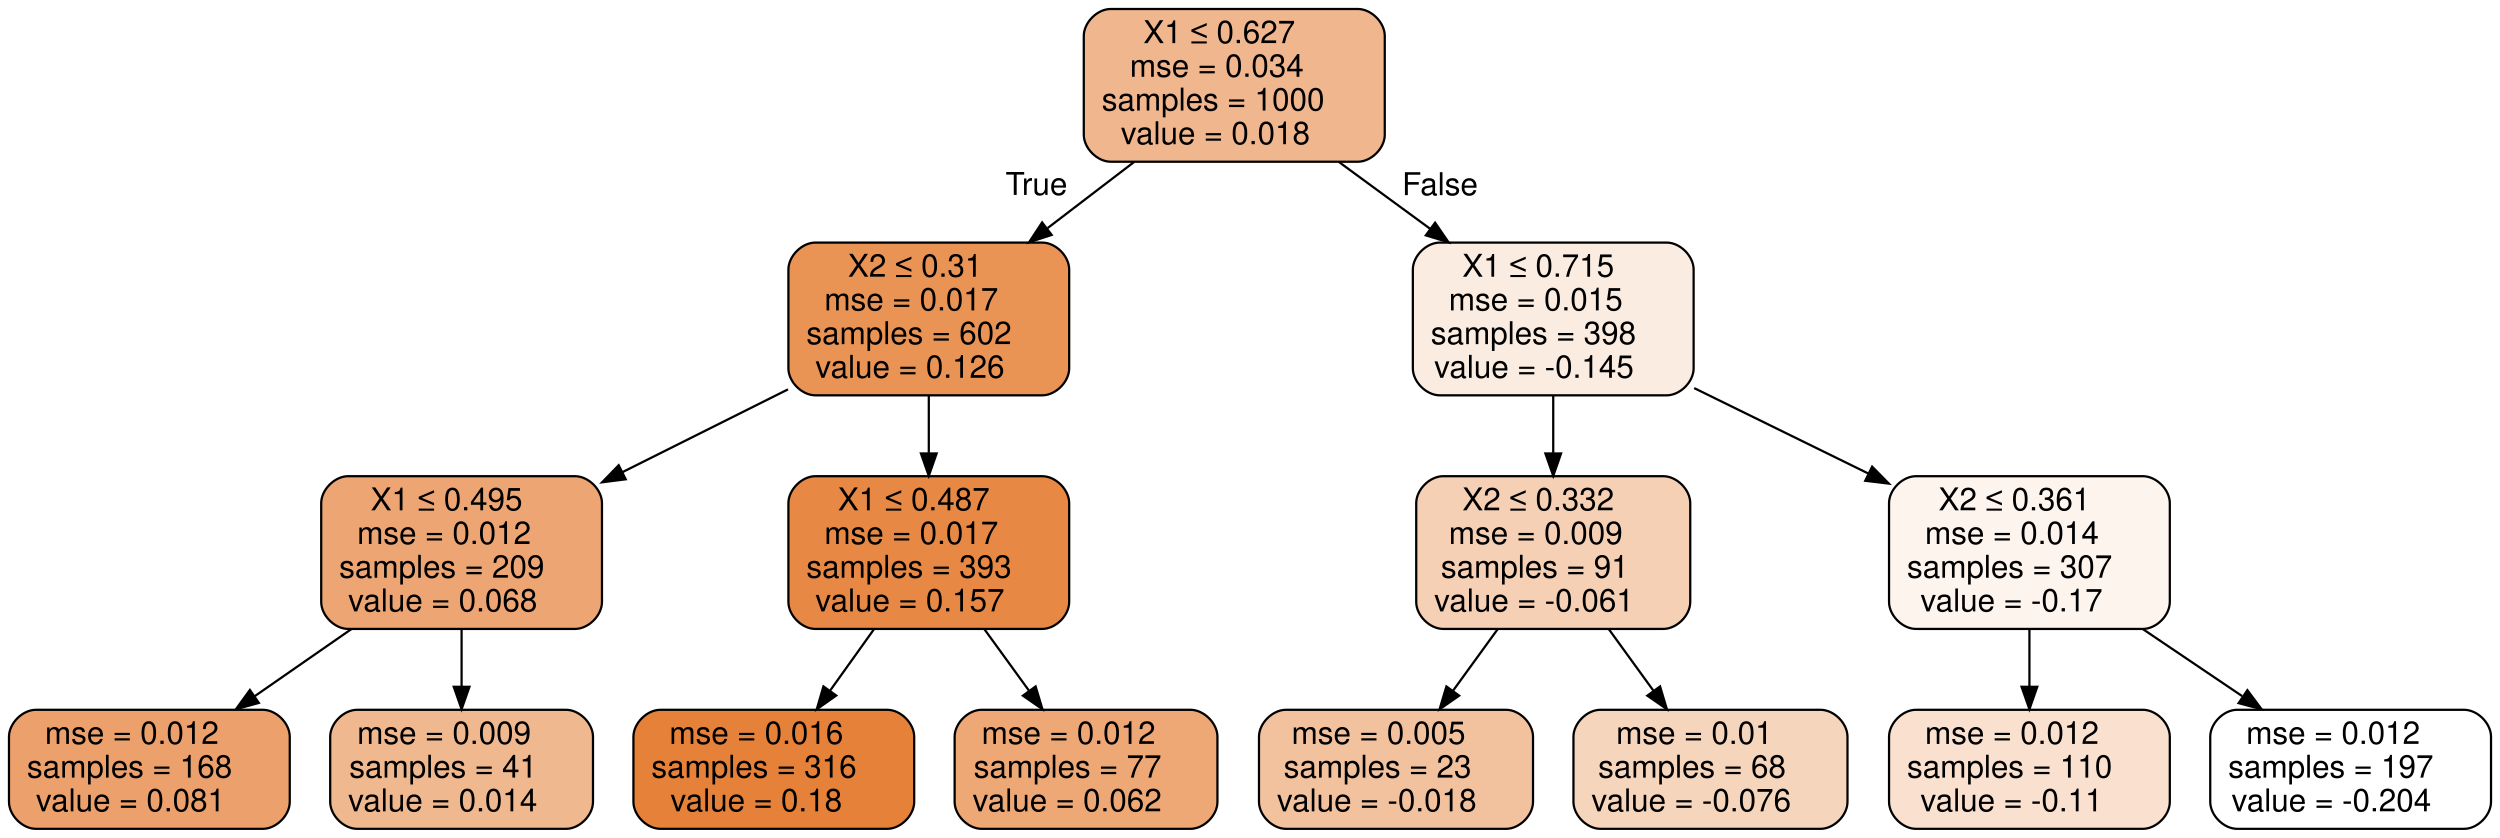
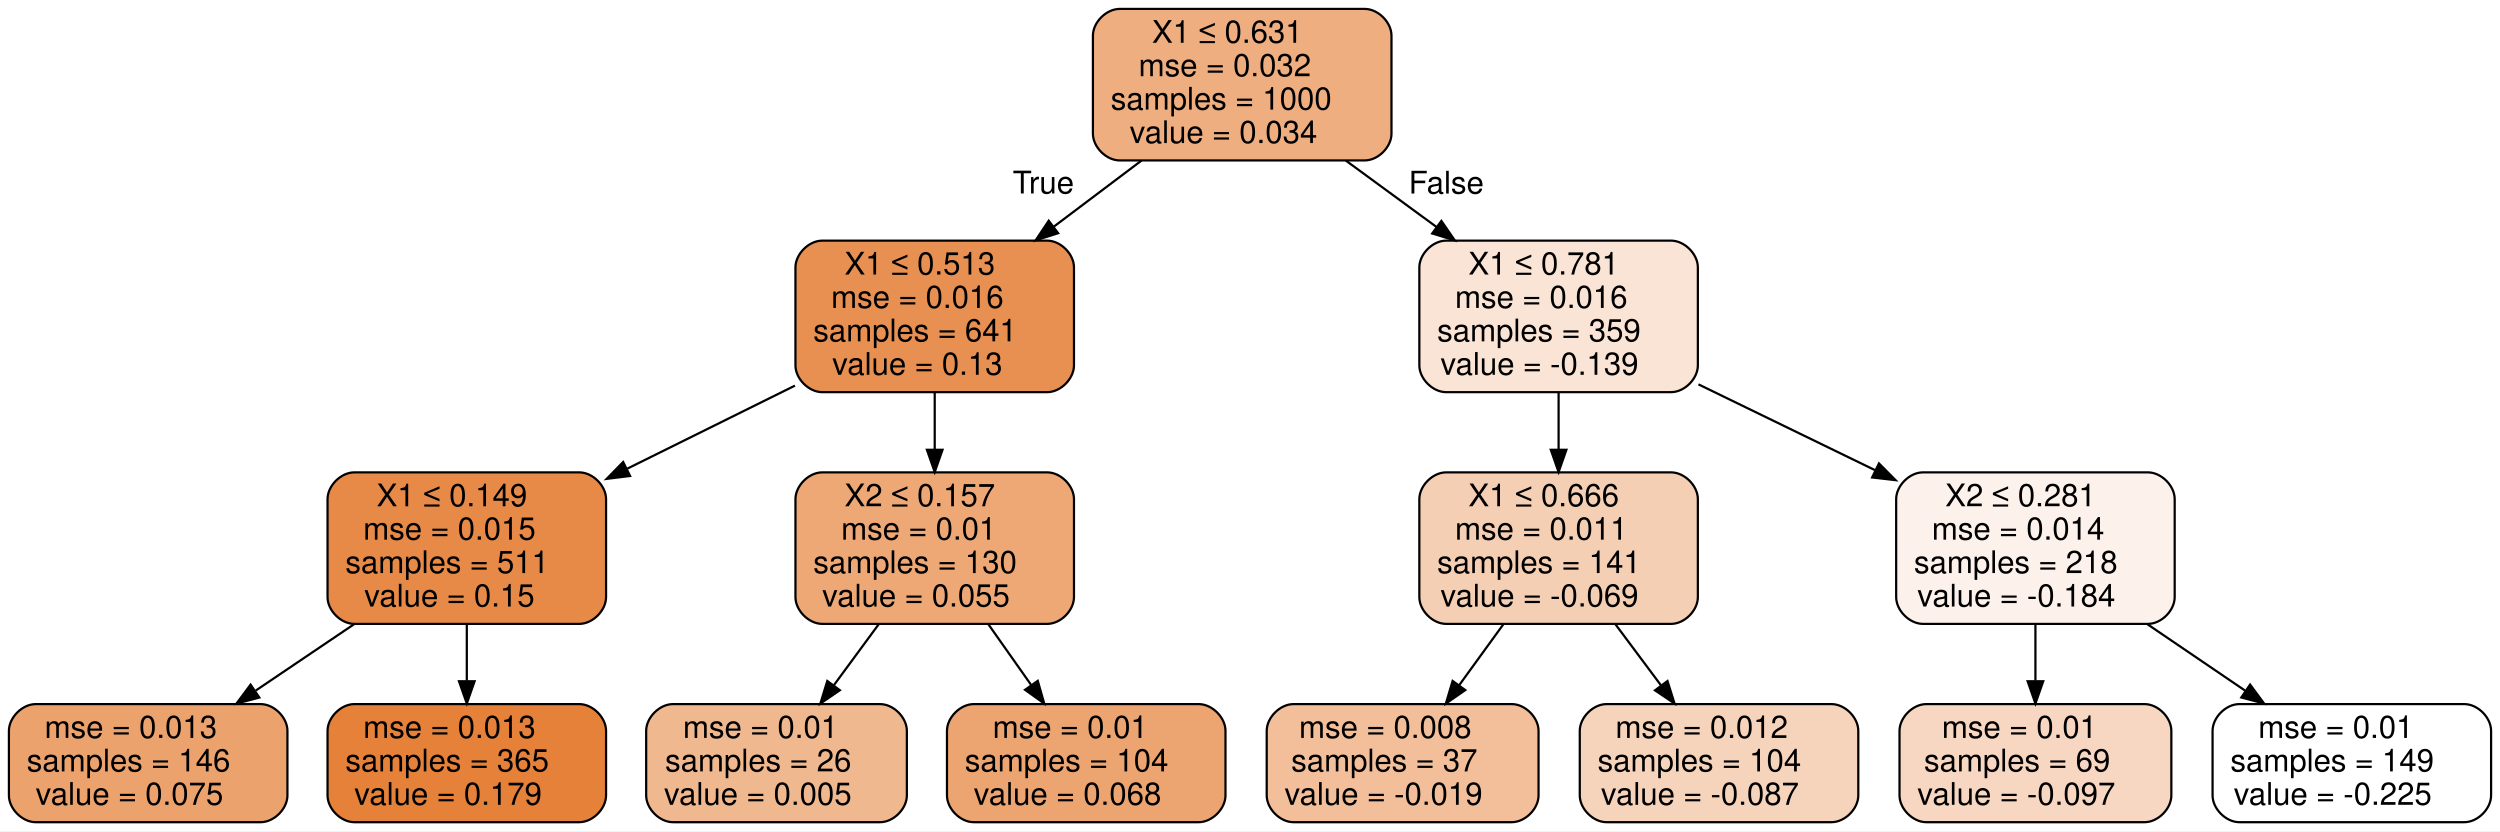
- <svg xmlns="http://www.w3.org/2000/svg" width="1113pt" height="373pt" viewBox="0.00 0.00 1113.00 373.00">
+ <svg xmlns="http://www.w3.org/2000/svg" width="1122pt" height="373pt" viewBox="0.00 0.00 1122.00 373.00">
  <g id="graph0" class="graph" transform="scale(1 1) rotate(0) translate(4 369)">
-     <polygon fill="#ffffff" stroke="transparent" points="-4,4 -4,-369 1109,-369 1109,4 -4,4" />
+     <polygon fill="#ffffff" stroke="transparent" points="-4,4 -4,-369 1118,-369 1118,4 -4,4" />
    <g id="node1" class="node">
-       <path fill="#f0b68d" stroke="#000000" d="M600.5,-365C600.5,-365 490.5,-365 490.5,-365 484.5,-365 478.5,-359 478.5,-353 478.5,-353 478.5,-309 478.5,-309 478.5,-303 484.5,-297 490.5,-297 490.5,-297 600.5,-297 600.5,-297 606.5,-297 612.5,-303 612.5,-309 612.5,-309 612.5,-353 612.5,-353 612.5,-359 606.5,-365 600.5,-365" />
-       <text text-anchor="start" x="505" y="-349.8" font-family="Helvetica,sans-Serif" font-size="14.00" fill="#000000">X1 ≤ 0.627</text>
-       <text text-anchor="start" x="499" y="-334.8" font-family="Helvetica,sans-Serif" font-size="14.00" fill="#000000">mse = 0.034</text>
-       <text text-anchor="start" x="486.5" y="-319.8" font-family="Helvetica,sans-Serif" font-size="14.00" fill="#000000">samples = 1000</text>
-       <text text-anchor="start" x="495" y="-304.8" font-family="Helvetica,sans-Serif" font-size="14.00" fill="#000000">value = 0.018</text>
+       <path fill="#eeae80" stroke="#000000" d="M608.5,-365C608.5,-365 498.5,-365 498.5,-365 492.5,-365 486.5,-359 486.5,-353 486.5,-353 486.5,-309 486.5,-309 486.5,-303 492.5,-297 498.5,-297 498.5,-297 608.5,-297 608.5,-297 614.5,-297 620.5,-303 620.5,-309 620.5,-309 620.5,-353 620.5,-353 620.5,-359 614.5,-365 608.5,-365" />
+       <text text-anchor="start" x="513" y="-349.8" font-family="Helvetica,sans-Serif" font-size="14.00" fill="#000000">X1 ≤ 0.631</text>
+       <text text-anchor="start" x="507" y="-334.8" font-family="Helvetica,sans-Serif" font-size="14.00" fill="#000000">mse = 0.032</text>
+       <text text-anchor="start" x="494.5" y="-319.8" font-family="Helvetica,sans-Serif" font-size="14.00" fill="#000000">samples = 1000</text>
+       <text text-anchor="start" x="503" y="-304.8" font-family="Helvetica,sans-Serif" font-size="14.00" fill="#000000">value = 0.034</text>
    </g>
    <g id="node2" class="node">
-       <path fill="#e99355" stroke="#000000" d="M460,-261C460,-261 359,-261 359,-261 353,-261 347,-255 347,-249 347,-249 347,-205 347,-205 347,-199 353,-193 359,-193 359,-193 460,-193 460,-193 466,-193 472,-199 472,-205 472,-205 472,-249 472,-249 472,-255 466,-261 460,-261" />
-       <text text-anchor="start" x="373.5" y="-245.8" font-family="Helvetica,sans-Serif" font-size="14.00" fill="#000000">X2 ≤ 0.31</text>
-       <text text-anchor="start" x="363" y="-230.8" font-family="Helvetica,sans-Serif" font-size="14.00" fill="#000000">mse = 0.017</text>
-       <text text-anchor="start" x="355" y="-215.8" font-family="Helvetica,sans-Serif" font-size="14.00" fill="#000000">samples = 602</text>
-       <text text-anchor="start" x="359" y="-200.8" font-family="Helvetica,sans-Serif" font-size="14.00" fill="#000000">value = 0.126</text>
+       <path fill="#e89051" stroke="#000000" d="M466,-261C466,-261 365,-261 365,-261 359,-261 353,-255 353,-249 353,-249 353,-205 353,-205 353,-199 359,-193 365,-193 365,-193 466,-193 466,-193 472,-193 478,-199 478,-205 478,-205 478,-249 478,-249 478,-255 472,-261 466,-261" />
+       <text text-anchor="start" x="375" y="-245.8" font-family="Helvetica,sans-Serif" font-size="14.00" fill="#000000">X1 ≤ 0.513</text>
+       <text text-anchor="start" x="369" y="-230.8" font-family="Helvetica,sans-Serif" font-size="14.00" fill="#000000">mse = 0.016</text>
+       <text text-anchor="start" x="361" y="-215.8" font-family="Helvetica,sans-Serif" font-size="14.00" fill="#000000">samples = 641</text>
+       <text text-anchor="start" x="369.5" y="-200.8" font-family="Helvetica,sans-Serif" font-size="14.00" fill="#000000">value = 0.13</text>
    </g>
    <g id="edge1" class="edge">
-       <path fill="none" stroke="#000000" d="M500.969,-296.947C488.64,-287.519 475.139,-277.195 462.385,-267.442" />
-       <polygon fill="#000000" stroke="#000000" points="464.201,-264.424 454.132,-261.13 459.949,-269.985 464.201,-264.424" />
-       <text text-anchor="middle" x="457.436" y="-282.211" font-family="Helvetica,sans-Serif" font-size="14.00" fill="#000000">True</text>
+       <path fill="none" stroke="#000000" d="M508.314,-296.947C495.685,-287.429 481.843,-276.998 468.793,-267.163" />
+       <polygon fill="#000000" stroke="#000000" points="470.88,-264.353 460.788,-261.13 466.668,-269.944 470.88,-264.353" />
+       <text text-anchor="middle" x="464.266" y="-282.187" font-family="Helvetica,sans-Serif" font-size="14.00" fill="#000000">True</text>
    </g>
    <g id="node9" class="node">
-       <path fill="#fbece1" stroke="#000000" d="M738,-261C738,-261 637,-261 637,-261 631,-261 625,-255 625,-249 625,-249 625,-205 625,-205 625,-199 631,-193 637,-193 637,-193 738,-193 738,-193 744,-193 750,-199 750,-205 750,-205 750,-249 750,-249 750,-255 744,-261 738,-261" />
-       <text text-anchor="start" x="647" y="-245.8" font-family="Helvetica,sans-Serif" font-size="14.00" fill="#000000">X1 ≤ 0.715</text>
-       <text text-anchor="start" x="641" y="-230.8" font-family="Helvetica,sans-Serif" font-size="14.00" fill="#000000">mse = 0.015</text>
-       <text text-anchor="start" x="633" y="-215.8" font-family="Helvetica,sans-Serif" font-size="14.00" fill="#000000">samples = 398</text>
-       <text text-anchor="start" x="634.5" y="-200.8" font-family="Helvetica,sans-Serif" font-size="14.00" fill="#000000">value = -0.145</text>
+       <path fill="#fae4d5" stroke="#000000" d="M746,-261C746,-261 645,-261 645,-261 639,-261 633,-255 633,-249 633,-249 633,-205 633,-205 633,-199 639,-193 645,-193 645,-193 746,-193 746,-193 752,-193 758,-199 758,-205 758,-205 758,-249 758,-249 758,-255 752,-261 746,-261" />
+       <text text-anchor="start" x="655" y="-245.8" font-family="Helvetica,sans-Serif" font-size="14.00" fill="#000000">X1 ≤ 0.781</text>
+       <text text-anchor="start" x="649" y="-230.8" font-family="Helvetica,sans-Serif" font-size="14.00" fill="#000000">mse = 0.016</text>
+       <text text-anchor="start" x="641" y="-215.8" font-family="Helvetica,sans-Serif" font-size="14.00" fill="#000000">samples = 359</text>
+       <text text-anchor="start" x="642.5" y="-200.8" font-family="Helvetica,sans-Serif" font-size="14.00" fill="#000000">value = -0.139</text>
    </g>
    <g id="edge8" class="edge">
-       <path fill="none" stroke="#000000" d="M591.996,-296.947C604.991,-287.429 619.234,-276.998 632.662,-267.163" />
-       <polygon fill="#000000" stroke="#000000" points="634.9,-269.862 640.899,-261.13 630.764,-264.215 634.9,-269.862" />
-       <text text-anchor="middle" x="637.083" y="-282.137" font-family="Helvetica,sans-Serif" font-size="14.00" fill="#000000">False</text>
+       <path fill="none" stroke="#000000" d="M599.996,-296.947C612.991,-287.429 627.234,-276.998 640.662,-267.163" />
+       <polygon fill="#000000" stroke="#000000" points="642.9,-269.862 648.899,-261.13 638.764,-264.215 642.9,-269.862" />
+       <text text-anchor="middle" x="645.083" y="-282.137" font-family="Helvetica,sans-Serif" font-size="14.00" fill="#000000">False</text>
    </g>
    <g id="node3" class="node">
-       <path fill="#eda673" stroke="#000000" d="M252,-157C252,-157 151,-157 151,-157 145,-157 139,-151 139,-145 139,-145 139,-101 139,-101 139,-95 145,-89 151,-89 151,-89 252,-89 252,-89 258,-89 264,-95 264,-101 264,-101 264,-145 264,-145 264,-151 258,-157 252,-157" />
-       <text text-anchor="start" x="161" y="-141.8" font-family="Helvetica,sans-Serif" font-size="14.00" fill="#000000">X1 ≤ 0.495</text>
-       <text text-anchor="start" x="155" y="-126.8" font-family="Helvetica,sans-Serif" font-size="14.00" fill="#000000">mse = 0.012</text>
-       <text text-anchor="start" x="147" y="-111.8" font-family="Helvetica,sans-Serif" font-size="14.00" fill="#000000">samples = 209</text>
-       <text text-anchor="start" x="151" y="-96.8" font-family="Helvetica,sans-Serif" font-size="14.00" fill="#000000">value = 0.068</text>
+       <path fill="#e78a48" stroke="#000000" d="M256,-157C256,-157 155,-157 155,-157 149,-157 143,-151 143,-145 143,-145 143,-101 143,-101 143,-95 149,-89 155,-89 155,-89 256,-89 256,-89 262,-89 268,-95 268,-101 268,-101 268,-145 268,-145 268,-151 262,-157 256,-157" />
+       <text text-anchor="start" x="165" y="-141.8" font-family="Helvetica,sans-Serif" font-size="14.00" fill="#000000">X1 ≤ 0.149</text>
+       <text text-anchor="start" x="159" y="-126.8" font-family="Helvetica,sans-Serif" font-size="14.00" fill="#000000">mse = 0.015</text>
+       <text text-anchor="start" x="151" y="-111.8" font-family="Helvetica,sans-Serif" font-size="14.00" fill="#000000">samples = 511</text>
+       <text text-anchor="start" x="159.5" y="-96.8" font-family="Helvetica,sans-Serif" font-size="14.00" fill="#000000">value = 0.15</text>
    </g>
    <g id="edge2" class="edge">
-       <path fill="none" stroke="#000000" d="M346.811,-195.655C323.582,-184.041 297.071,-170.785 273.108,-158.804" />
-       <polygon fill="#000000" stroke="#000000" points="274.57,-155.622 264.06,-154.28 271.44,-161.883 274.57,-155.622" />
+       <path fill="none" stroke="#000000" d="M352.777,-195.937C329.093,-184.208 301.964,-170.773 277.496,-158.655" />
+       <polygon fill="#000000" stroke="#000000" points="278.776,-155.384 268.262,-154.082 275.67,-161.657 278.776,-155.384" />
    </g>
    <g id="node6" class="node">
-       <path fill="#e78945" stroke="#000000" d="M460,-157C460,-157 359,-157 359,-157 353,-157 347,-151 347,-145 347,-145 347,-101 347,-101 347,-95 353,-89 359,-89 359,-89 460,-89 460,-89 466,-89 472,-95 472,-101 472,-101 472,-145 472,-145 472,-151 466,-157 460,-157" />
-       <text text-anchor="start" x="369" y="-141.8" font-family="Helvetica,sans-Serif" font-size="14.00" fill="#000000">X1 ≤ 0.487</text>
-       <text text-anchor="start" x="363" y="-126.8" font-family="Helvetica,sans-Serif" font-size="14.00" fill="#000000">mse = 0.017</text>
-       <text text-anchor="start" x="355" y="-111.8" font-family="Helvetica,sans-Serif" font-size="14.00" fill="#000000">samples = 393</text>
-       <text text-anchor="start" x="359" y="-96.8" font-family="Helvetica,sans-Serif" font-size="14.00" fill="#000000">value = 0.157</text>
+       <path fill="#eda876" stroke="#000000" d="M466,-157C466,-157 365,-157 365,-157 359,-157 353,-151 353,-145 353,-145 353,-101 353,-101 353,-95 359,-89 365,-89 365,-89 466,-89 466,-89 472,-89 478,-95 478,-101 478,-101 478,-145 478,-145 478,-151 472,-157 466,-157" />
+       <text text-anchor="start" x="375" y="-141.8" font-family="Helvetica,sans-Serif" font-size="14.00" fill="#000000">X2 ≤ 0.157</text>
+       <text text-anchor="start" x="373.5" y="-126.8" font-family="Helvetica,sans-Serif" font-size="14.00" fill="#000000">mse = 0.01</text>
+       <text text-anchor="start" x="361" y="-111.8" font-family="Helvetica,sans-Serif" font-size="14.00" fill="#000000">samples = 130</text>
+       <text text-anchor="start" x="365" y="-96.8" font-family="Helvetica,sans-Serif" font-size="14.00" fill="#000000">value = 0.055</text>
    </g>
    <g id="edge5" class="edge">
-       <path fill="none" stroke="#000000" d="M409.5,-192.946C409.5,-184.776 409.5,-175.932 409.5,-167.37" />
-       <polygon fill="#000000" stroke="#000000" points="413,-167.13 409.5,-157.13 406,-167.13 413,-167.13" />
+       <path fill="none" stroke="#000000" d="M415.5,-192.946C415.5,-184.776 415.5,-175.932 415.5,-167.37" />
+       <polygon fill="#000000" stroke="#000000" points="419,-167.13 415.5,-157.13 412,-167.13 419,-167.13" />
    </g>
    <g id="node4" class="node">
-       <path fill="#eca16c" stroke="#000000" d="M113,-53C113,-53 12,-53 12,-53 6,-53 0,-47 0,-41 0,-41 0,-12 0,-12 0,-6 6,0 12,0 12,0 113,0 113,0 119,0 125,-6 125,-12 125,-12 125,-41 125,-41 125,-47 119,-53 113,-53" />
-       <text text-anchor="start" x="16" y="-37.8" font-family="Helvetica,sans-Serif" font-size="14.00" fill="#000000">mse = 0.012</text>
-       <text text-anchor="start" x="8" y="-22.8" font-family="Helvetica,sans-Serif" font-size="14.00" fill="#000000">samples = 168</text>
-       <text text-anchor="start" x="12" y="-7.8" font-family="Helvetica,sans-Serif" font-size="14.00" fill="#000000">value = 0.081</text>
+       <path fill="#eca26c" stroke="#000000" d="M113,-53C113,-53 12,-53 12,-53 6,-53 0,-47 0,-41 0,-41 0,-12 0,-12 0,-6 6,0 12,0 12,0 113,0 113,0 119,0 125,-6 125,-12 125,-12 125,-41 125,-41 125,-47 119,-53 113,-53" />
+       <text text-anchor="start" x="16" y="-37.8" font-family="Helvetica,sans-Serif" font-size="14.00" fill="#000000">mse = 0.013</text>
+       <text text-anchor="start" x="8" y="-22.8" font-family="Helvetica,sans-Serif" font-size="14.00" fill="#000000">samples = 146</text>
+       <text text-anchor="start" x="12" y="-7.8" font-family="Helvetica,sans-Serif" font-size="14.00" fill="#000000">value = 0.075</text>
    </g>
    <g id="edge3" class="edge">
-       <path fill="none" stroke="#000000" d="M152.494,-88.978C138.513,-79.271 123.316,-68.721 109.46,-59.102" />
-       <polygon fill="#000000" stroke="#000000" points="111.239,-56.076 101.029,-53.248 107.247,-61.826 111.239,-56.076" />
+       <path fill="none" stroke="#000000" d="M155.083,-88.978C140.7,-79.271 125.066,-68.721 110.811,-59.102" />
+       <polygon fill="#000000" stroke="#000000" points="112.385,-55.941 102.138,-53.248 108.469,-61.743 112.385,-55.941" />
    </g>
    <g id="node5" class="node">
-       <path fill="#f0b88f" stroke="#000000" d="M248,-53C248,-53 155,-53 155,-53 149,-53 143,-47 143,-41 143,-41 143,-12 143,-12 143,-6 149,0 155,0 155,0 248,0 248,0 254,0 260,-6 260,-12 260,-12 260,-41 260,-41 260,-47 254,-53 248,-53" />
-       <text text-anchor="start" x="155" y="-37.8" font-family="Helvetica,sans-Serif" font-size="14.00" fill="#000000">mse = 0.009</text>
-       <text text-anchor="start" x="151.5" y="-22.8" font-family="Helvetica,sans-Serif" font-size="14.00" fill="#000000">samples = 41</text>
-       <text text-anchor="start" x="151" y="-7.8" font-family="Helvetica,sans-Serif" font-size="14.00" fill="#000000">value = 0.014</text>
+       <path fill="#e58139" stroke="#000000" d="M256,-53C256,-53 155,-53 155,-53 149,-53 143,-47 143,-41 143,-41 143,-12 143,-12 143,-6 149,0 155,0 155,0 256,0 256,0 262,0 268,-6 268,-12 268,-12 268,-41 268,-41 268,-47 262,-53 256,-53" />
+       <text text-anchor="start" x="159" y="-37.8" font-family="Helvetica,sans-Serif" font-size="14.00" fill="#000000">mse = 0.013</text>
+       <text text-anchor="start" x="151" y="-22.8" font-family="Helvetica,sans-Serif" font-size="14.00" fill="#000000">samples = 365</text>
+       <text text-anchor="start" x="155" y="-7.8" font-family="Helvetica,sans-Serif" font-size="14.00" fill="#000000">value = 0.179</text>
    </g>
    <g id="edge4" class="edge">
-       <path fill="none" stroke="#000000" d="M201.5,-88.978C201.5,-80.736 201.5,-71.887 201.5,-63.515" />
-       <polygon fill="#000000" stroke="#000000" points="205,-63.248 201.5,-53.248 198,-63.248 205,-63.248" />
+       <path fill="none" stroke="#000000" d="M205.5,-88.978C205.5,-80.736 205.5,-71.887 205.5,-63.515" />
+       <polygon fill="#000000" stroke="#000000" points="209,-63.248 205.5,-53.248 202,-63.248 209,-63.248" />
    </g>
    <g id="node7" class="node">
-       <path fill="#e58139" stroke="#000000" d="M391,-53C391,-53 290,-53 290,-53 284,-53 278,-47 278,-41 278,-41 278,-12 278,-12 278,-6 284,0 290,0 290,0 391,0 391,0 397,0 403,-6 403,-12 403,-12 403,-41 403,-41 403,-47 397,-53 391,-53" />
-       <text text-anchor="start" x="294" y="-37.8" font-family="Helvetica,sans-Serif" font-size="14.00" fill="#000000">mse = 0.016</text>
-       <text text-anchor="start" x="286" y="-22.8" font-family="Helvetica,sans-Serif" font-size="14.00" fill="#000000">samples = 316</text>
-       <text text-anchor="start" x="294.5" y="-7.8" font-family="Helvetica,sans-Serif" font-size="14.00" fill="#000000">value = 0.18</text>
+       <path fill="#f0b88f" stroke="#000000" d="M391,-53C391,-53 298,-53 298,-53 292,-53 286,-47 286,-41 286,-41 286,-12 286,-12 286,-6 292,0 298,0 298,0 391,0 391,0 397,0 403,-6 403,-12 403,-12 403,-41 403,-41 403,-47 397,-53 391,-53" />
+       <text text-anchor="start" x="302.5" y="-37.8" font-family="Helvetica,sans-Serif" font-size="14.00" fill="#000000">mse = 0.01</text>
+       <text text-anchor="start" x="294.5" y="-22.8" font-family="Helvetica,sans-Serif" font-size="14.00" fill="#000000">samples = 26</text>
+       <text text-anchor="start" x="294" y="-7.8" font-family="Helvetica,sans-Serif" font-size="14.00" fill="#000000">value = 0.005</text>
    </g>
    <g id="edge6" class="edge">
-       <path fill="none" stroke="#000000" d="M385.173,-88.978C378.822,-80.095 371.966,-70.507 365.577,-61.571" />
-       <polygon fill="#000000" stroke="#000000" points="368.289,-59.347 359.626,-53.248 362.595,-63.419 368.289,-59.347" />
+       <path fill="none" stroke="#000000" d="M390.468,-88.978C383.933,-80.095 376.878,-70.507 370.304,-61.571" />
+       <polygon fill="#000000" stroke="#000000" points="372.926,-59.229 364.18,-53.248 367.287,-63.377 372.926,-59.229" />
    </g>
    <g id="node8" class="node">
-       <path fill="#eda876" stroke="#000000" d="M526,-53C526,-53 433,-53 433,-53 427,-53 421,-47 421,-41 421,-41 421,-12 421,-12 421,-6 427,0 433,0 433,0 526,0 526,0 532,0 538,-6 538,-12 538,-12 538,-41 538,-41 538,-47 532,-53 526,-53" />
-       <text text-anchor="start" x="433" y="-37.8" font-family="Helvetica,sans-Serif" font-size="14.00" fill="#000000">mse = 0.012</text>
-       <text text-anchor="start" x="429.5" y="-22.8" font-family="Helvetica,sans-Serif" font-size="14.00" fill="#000000">samples = 77</text>
-       <text text-anchor="start" x="429" y="-7.8" font-family="Helvetica,sans-Serif" font-size="14.00" fill="#000000">value = 0.062</text>
+       <path fill="#eca470" stroke="#000000" d="M534,-53C534,-53 433,-53 433,-53 427,-53 421,-47 421,-41 421,-41 421,-12 421,-12 421,-6 427,0 433,0 433,0 534,0 534,0 540,0 546,-6 546,-12 546,-12 546,-41 546,-41 546,-47 540,-53 534,-53" />
+       <text text-anchor="start" x="441.5" y="-37.8" font-family="Helvetica,sans-Serif" font-size="14.00" fill="#000000">mse = 0.01</text>
+       <text text-anchor="start" x="429" y="-22.8" font-family="Helvetica,sans-Serif" font-size="14.00" fill="#000000">samples = 104</text>
+       <text text-anchor="start" x="433" y="-7.8" font-family="Helvetica,sans-Serif" font-size="14.00" fill="#000000">value = 0.068</text>
    </g>
    <g id="edge7" class="edge">
-       <path fill="none" stroke="#000000" d="M434.179,-88.978C440.623,-80.095 447.578,-70.507 454.06,-61.571" />
-       <polygon fill="#000000" stroke="#000000" points="457.058,-63.398 460.097,-53.248 451.392,-59.288 457.058,-63.398" />
+       <path fill="none" stroke="#000000" d="M439.474,-88.978C445.733,-80.095 452.49,-70.507 458.787,-61.571" />
+       <polygon fill="#000000" stroke="#000000" points="461.752,-63.439 464.651,-53.248 456.03,-59.407 461.752,-63.439" />
    </g>
    <g id="node10" class="node">
-       <path fill="#f5d0b5" stroke="#000000" d="M736.5,-157C736.5,-157 638.5,-157 638.5,-157 632.5,-157 626.5,-151 626.5,-145 626.5,-145 626.5,-101 626.5,-101 626.5,-95 632.5,-89 638.5,-89 638.5,-89 736.5,-89 736.5,-89 742.5,-89 748.5,-95 748.5,-101 748.5,-101 748.5,-145 748.5,-145 748.5,-151 742.5,-157 736.5,-157" />
-       <text text-anchor="start" x="647" y="-141.8" font-family="Helvetica,sans-Serif" font-size="14.00" fill="#000000">X2 ≤ 0.332</text>
-       <text text-anchor="start" x="641" y="-126.8" font-family="Helvetica,sans-Serif" font-size="14.00" fill="#000000">mse = 0.009</text>
-       <text text-anchor="start" x="637.5" y="-111.8" font-family="Helvetica,sans-Serif" font-size="14.00" fill="#000000">samples = 91</text>
-       <text text-anchor="start" x="634.5" y="-96.8" font-family="Helvetica,sans-Serif" font-size="14.00" fill="#000000">value = -0.061</text>
+       <path fill="#f5cfb3" stroke="#000000" d="M746,-157C746,-157 645,-157 645,-157 639,-157 633,-151 633,-145 633,-145 633,-101 633,-101 633,-95 639,-89 645,-89 645,-89 746,-89 746,-89 752,-89 758,-95 758,-101 758,-101 758,-145 758,-145 758,-151 752,-157 746,-157" />
+       <text text-anchor="start" x="655" y="-141.8" font-family="Helvetica,sans-Serif" font-size="14.00" fill="#000000">X1 ≤ 0.666</text>
+       <text text-anchor="start" x="649" y="-126.8" font-family="Helvetica,sans-Serif" font-size="14.00" fill="#000000">mse = 0.011</text>
+       <text text-anchor="start" x="641" y="-111.8" font-family="Helvetica,sans-Serif" font-size="14.00" fill="#000000">samples = 141</text>
+       <text text-anchor="start" x="642.5" y="-96.8" font-family="Helvetica,sans-Serif" font-size="14.00" fill="#000000">value = -0.069</text>
    </g>
    <g id="edge9" class="edge">
-       <path fill="none" stroke="#000000" d="M687.5,-192.946C687.5,-184.776 687.5,-175.932 687.5,-167.37" />
-       <polygon fill="#000000" stroke="#000000" points="691,-167.13 687.5,-157.13 684,-167.13 691,-167.13" />
+       <path fill="none" stroke="#000000" d="M695.5,-192.946C695.5,-184.776 695.5,-175.932 695.5,-167.37" />
+       <polygon fill="#000000" stroke="#000000" points="699,-167.13 695.5,-157.13 692,-167.13 699,-167.13" />
    </g>
    <g id="node13" class="node">
-       <path fill="#fdf4ee" stroke="#000000" d="M950,-157C950,-157 849,-157 849,-157 843,-157 837,-151 837,-145 837,-145 837,-101 837,-101 837,-95 843,-89 849,-89 849,-89 950,-89 950,-89 956,-89 962,-95 962,-101 962,-101 962,-145 962,-145 962,-151 956,-157 950,-157" />
-       <text text-anchor="start" x="859" y="-141.8" font-family="Helvetica,sans-Serif" font-size="14.00" fill="#000000">X2 ≤ 0.361</text>
-       <text text-anchor="start" x="853" y="-126.8" font-family="Helvetica,sans-Serif" font-size="14.00" fill="#000000">mse = 0.014</text>
-       <text text-anchor="start" x="845" y="-111.8" font-family="Helvetica,sans-Serif" font-size="14.00" fill="#000000">samples = 307</text>
-       <text text-anchor="start" x="851" y="-96.8" font-family="Helvetica,sans-Serif" font-size="14.00" fill="#000000">value = -0.17</text>
+       <path fill="#fcf2eb" stroke="#000000" d="M960,-157C960,-157 859,-157 859,-157 853,-157 847,-151 847,-145 847,-145 847,-101 847,-101 847,-95 853,-89 859,-89 859,-89 960,-89 960,-89 966,-89 972,-95 972,-101 972,-101 972,-145 972,-145 972,-151 966,-157 960,-157" />
+       <text text-anchor="start" x="869" y="-141.8" font-family="Helvetica,sans-Serif" font-size="14.00" fill="#000000">X2 ≤ 0.281</text>
+       <text text-anchor="start" x="863" y="-126.8" font-family="Helvetica,sans-Serif" font-size="14.00" fill="#000000">mse = 0.014</text>
+       <text text-anchor="start" x="855" y="-111.8" font-family="Helvetica,sans-Serif" font-size="14.00" fill="#000000">samples = 218</text>
+       <text text-anchor="start" x="856.5" y="-96.8" font-family="Helvetica,sans-Serif" font-size="14.00" fill="#000000">value = -0.184</text>
    </g>
    <g id="edge12" class="edge">
-       <path fill="none" stroke="#000000" d="M750.246,-196.219C774.605,-184.269 802.641,-170.516 827.791,-158.178" />
-       <polygon fill="#000000" stroke="#000000" points="829.478,-161.249 836.914,-153.702 826.395,-154.964 829.478,-161.249" />
+       <path fill="none" stroke="#000000" d="M758.261,-196.499C783.085,-184.435 811.765,-170.497 837.433,-158.023" />
+       <polygon fill="#000000" stroke="#000000" points="839.276,-161.019 846.74,-153.5 836.216,-154.723 839.276,-161.019" />
    </g>
    <g id="node11" class="node">
-       <path fill="#f2c29f" stroke="#000000" d="M666.5,-53C666.5,-53 568.5,-53 568.5,-53 562.5,-53 556.5,-47 556.5,-41 556.5,-41 556.5,-12 556.5,-12 556.5,-6 562.5,0 568.5,0 568.5,0 666.5,0 666.5,0 672.5,0 678.5,-6 678.5,-12 678.5,-12 678.5,-41 678.5,-41 678.5,-47 672.5,-53 666.5,-53" />
-       <text text-anchor="start" x="571" y="-37.8" font-family="Helvetica,sans-Serif" font-size="14.00" fill="#000000">mse = 0.005</text>
-       <text text-anchor="start" x="567.5" y="-22.8" font-family="Helvetica,sans-Serif" font-size="14.00" fill="#000000">samples = 23</text>
-       <text text-anchor="start" x="564.5" y="-7.8" font-family="Helvetica,sans-Serif" font-size="14.00" fill="#000000">value = -0.018</text>
+       <path fill="#f2bf9a" stroke="#000000" d="M674.5,-53C674.5,-53 576.5,-53 576.5,-53 570.5,-53 564.5,-47 564.5,-41 564.5,-41 564.5,-12 564.5,-12 564.5,-6 570.5,0 576.5,0 576.5,0 674.5,0 674.5,0 680.5,0 686.5,-6 686.5,-12 686.5,-12 686.5,-41 686.5,-41 686.5,-47 680.5,-53 674.5,-53" />
+       <text text-anchor="start" x="579" y="-37.8" font-family="Helvetica,sans-Serif" font-size="14.00" fill="#000000">mse = 0.008</text>
+       <text text-anchor="start" x="575.5" y="-22.8" font-family="Helvetica,sans-Serif" font-size="14.00" fill="#000000">samples = 37</text>
+       <text text-anchor="start" x="572.5" y="-7.8" font-family="Helvetica,sans-Serif" font-size="14.00" fill="#000000">value = -0.019</text>
    </g>
    <g id="edge10" class="edge">
-       <path fill="none" stroke="#000000" d="M662.821,-88.978C656.378,-80.095 649.422,-70.507 642.94,-61.571" />
-       <polygon fill="#000000" stroke="#000000" points="645.608,-59.288 636.903,-53.248 639.942,-63.398 645.608,-59.288" />
+       <path fill="none" stroke="#000000" d="M670.821,-88.978C664.378,-80.095 657.422,-70.507 650.94,-61.571" />
+       <polygon fill="#000000" stroke="#000000" points="653.608,-59.288 644.903,-53.248 647.942,-63.398 653.608,-59.288" />
    </g>
    <g id="node12" class="node">
-       <path fill="#f6d5bd" stroke="#000000" d="M806.5,-53C806.5,-53 708.5,-53 708.5,-53 702.5,-53 696.5,-47 696.5,-41 696.5,-41 696.5,-12 696.5,-12 696.5,-6 702.5,0 708.5,0 708.5,0 806.5,0 806.5,0 812.5,0 818.5,-6 818.5,-12 818.5,-12 818.5,-41 818.5,-41 818.5,-47 812.5,-53 806.5,-53" />
-       <text text-anchor="start" x="715.5" y="-37.8" font-family="Helvetica,sans-Serif" font-size="14.00" fill="#000000">mse = 0.01</text>
-       <text text-anchor="start" x="707.5" y="-22.8" font-family="Helvetica,sans-Serif" font-size="14.00" fill="#000000">samples = 68</text>
-       <text text-anchor="start" x="704.5" y="-7.8" font-family="Helvetica,sans-Serif" font-size="14.00" fill="#000000">value = -0.076</text>
+       <path fill="#f6d4bc" stroke="#000000" d="M818,-53C818,-53 717,-53 717,-53 711,-53 705,-47 705,-41 705,-41 705,-12 705,-12 705,-6 711,0 717,0 717,0 818,0 818,0 824,0 830,-6 830,-12 830,-12 830,-41 830,-41 830,-47 824,-53 818,-53" />
+       <text text-anchor="start" x="721" y="-37.8" font-family="Helvetica,sans-Serif" font-size="14.00" fill="#000000">mse = 0.012</text>
+       <text text-anchor="start" x="713" y="-22.8" font-family="Helvetica,sans-Serif" font-size="14.00" fill="#000000">samples = 104</text>
+       <text text-anchor="start" x="714.5" y="-7.8" font-family="Helvetica,sans-Serif" font-size="14.00" fill="#000000">value = -0.087</text>
    </g>
    <g id="edge11" class="edge">
-       <path fill="none" stroke="#000000" d="M712.179,-88.978C718.622,-80.095 725.578,-70.507 732.06,-61.571" />
-       <polygon fill="#000000" stroke="#000000" points="735.058,-63.398 738.097,-53.248 729.392,-59.288 735.058,-63.398" />
+       <path fill="none" stroke="#000000" d="M720.885,-88.978C727.58,-80.004 734.813,-70.309 741.539,-61.295" />
+       <polygon fill="#000000" stroke="#000000" points="744.368,-63.356 747.543,-53.248 738.757,-59.17 744.368,-63.356" />
    </g>
    <g id="node14" class="node">
-       <path fill="#f9e0cf" stroke="#000000" d="M950,-53C950,-53 849,-53 849,-53 843,-53 837,-47 837,-41 837,-41 837,-12 837,-12 837,-6 843,0 849,0 849,0 950,0 950,0 956,0 962,-6 962,-12 962,-12 962,-41 962,-41 962,-47 956,-53 950,-53" />
-       <text text-anchor="start" x="853" y="-37.8" font-family="Helvetica,sans-Serif" font-size="14.00" fill="#000000">mse = 0.012</text>
-       <text text-anchor="start" x="845" y="-22.8" font-family="Helvetica,sans-Serif" font-size="14.00" fill="#000000">samples = 110</text>
-       <text text-anchor="start" x="851" y="-7.8" font-family="Helvetica,sans-Serif" font-size="14.00" fill="#000000">value = -0.11</text>
+       <path fill="#f7d7c1" stroke="#000000" d="M958.5,-53C958.5,-53 860.5,-53 860.5,-53 854.5,-53 848.5,-47 848.5,-41 848.5,-41 848.5,-12 848.5,-12 848.5,-6 854.5,0 860.5,0 860.5,0 958.5,0 958.5,0 964.5,0 970.5,-6 970.5,-12 970.5,-12 970.5,-41 970.5,-41 970.5,-47 964.5,-53 958.5,-53" />
+       <text text-anchor="start" x="867.5" y="-37.8" font-family="Helvetica,sans-Serif" font-size="14.00" fill="#000000">mse = 0.01</text>
+       <text text-anchor="start" x="859.5" y="-22.8" font-family="Helvetica,sans-Serif" font-size="14.00" fill="#000000">samples = 69</text>
+       <text text-anchor="start" x="856.5" y="-7.8" font-family="Helvetica,sans-Serif" font-size="14.00" fill="#000000">value = -0.097</text>
    </g>
    <g id="edge13" class="edge">
-       <path fill="none" stroke="#000000" d="M899.5,-88.978C899.5,-80.736 899.5,-71.887 899.5,-63.515" />
-       <polygon fill="#000000" stroke="#000000" points="903,-63.248 899.5,-53.248 896,-63.248 903,-63.248" />
+       <path fill="none" stroke="#000000" d="M909.5,-88.978C909.5,-80.736 909.5,-71.887 909.5,-63.515" />
+       <polygon fill="#000000" stroke="#000000" points="913,-63.248 909.5,-53.248 906,-63.248 913,-63.248" />
    </g>
    <g id="node15" class="node">
-       <path fill="#ffffff" stroke="#000000" d="M1093,-53C1093,-53 992,-53 992,-53 986,-53 980,-47 980,-41 980,-41 980,-12 980,-12 980,-6 986,0 992,0 992,0 1093,0 1093,0 1099,0 1105,-6 1105,-12 1105,-12 1105,-41 1105,-41 1105,-47 1099,-53 1093,-53" />
-       <text text-anchor="start" x="996" y="-37.8" font-family="Helvetica,sans-Serif" font-size="14.00" fill="#000000">mse = 0.012</text>
-       <text text-anchor="start" x="988" y="-22.8" font-family="Helvetica,sans-Serif" font-size="14.00" fill="#000000">samples = 197</text>
-       <text text-anchor="start" x="989.5" y="-7.8" font-family="Helvetica,sans-Serif" font-size="14.00" fill="#000000">value = -0.204</text>
+       <path fill="#ffffff" stroke="#000000" d="M1102,-53C1102,-53 1001,-53 1001,-53 995,-53 989,-47 989,-41 989,-41 989,-12 989,-12 989,-6 995,0 1001,0 1001,0 1102,0 1102,0 1108,0 1114,-6 1114,-12 1114,-12 1114,-41 1114,-41 1114,-47 1108,-53 1102,-53" />
+       <text text-anchor="start" x="1009.5" y="-37.8" font-family="Helvetica,sans-Serif" font-size="14.00" fill="#000000">mse = 0.01</text>
+       <text text-anchor="start" x="997" y="-22.8" font-family="Helvetica,sans-Serif" font-size="14.00" fill="#000000">samples = 149</text>
+       <text text-anchor="start" x="998.5" y="-7.8" font-family="Helvetica,sans-Serif" font-size="14.00" fill="#000000">value = -0.225</text>
    </g>
    <g id="edge14" class="edge">
-       <path fill="none" stroke="#000000" d="M949.917,-88.978C964.3,-79.271 979.934,-68.721 994.188,-59.102" />
-       <polygon fill="#000000" stroke="#000000" points="996.531,-61.743 1002.862,-53.248 992.615,-55.941 996.531,-61.743" />
+       <path fill="none" stroke="#000000" d="M959.564,-88.978C973.847,-79.271 989.371,-68.721 1003.526,-59.102" />
+       <polygon fill="#000000" stroke="#000000" points="1005.836,-61.764 1012.139,-53.248 1001.901,-55.974 1005.836,-61.764" />
    </g>
  </g>
</svg>
